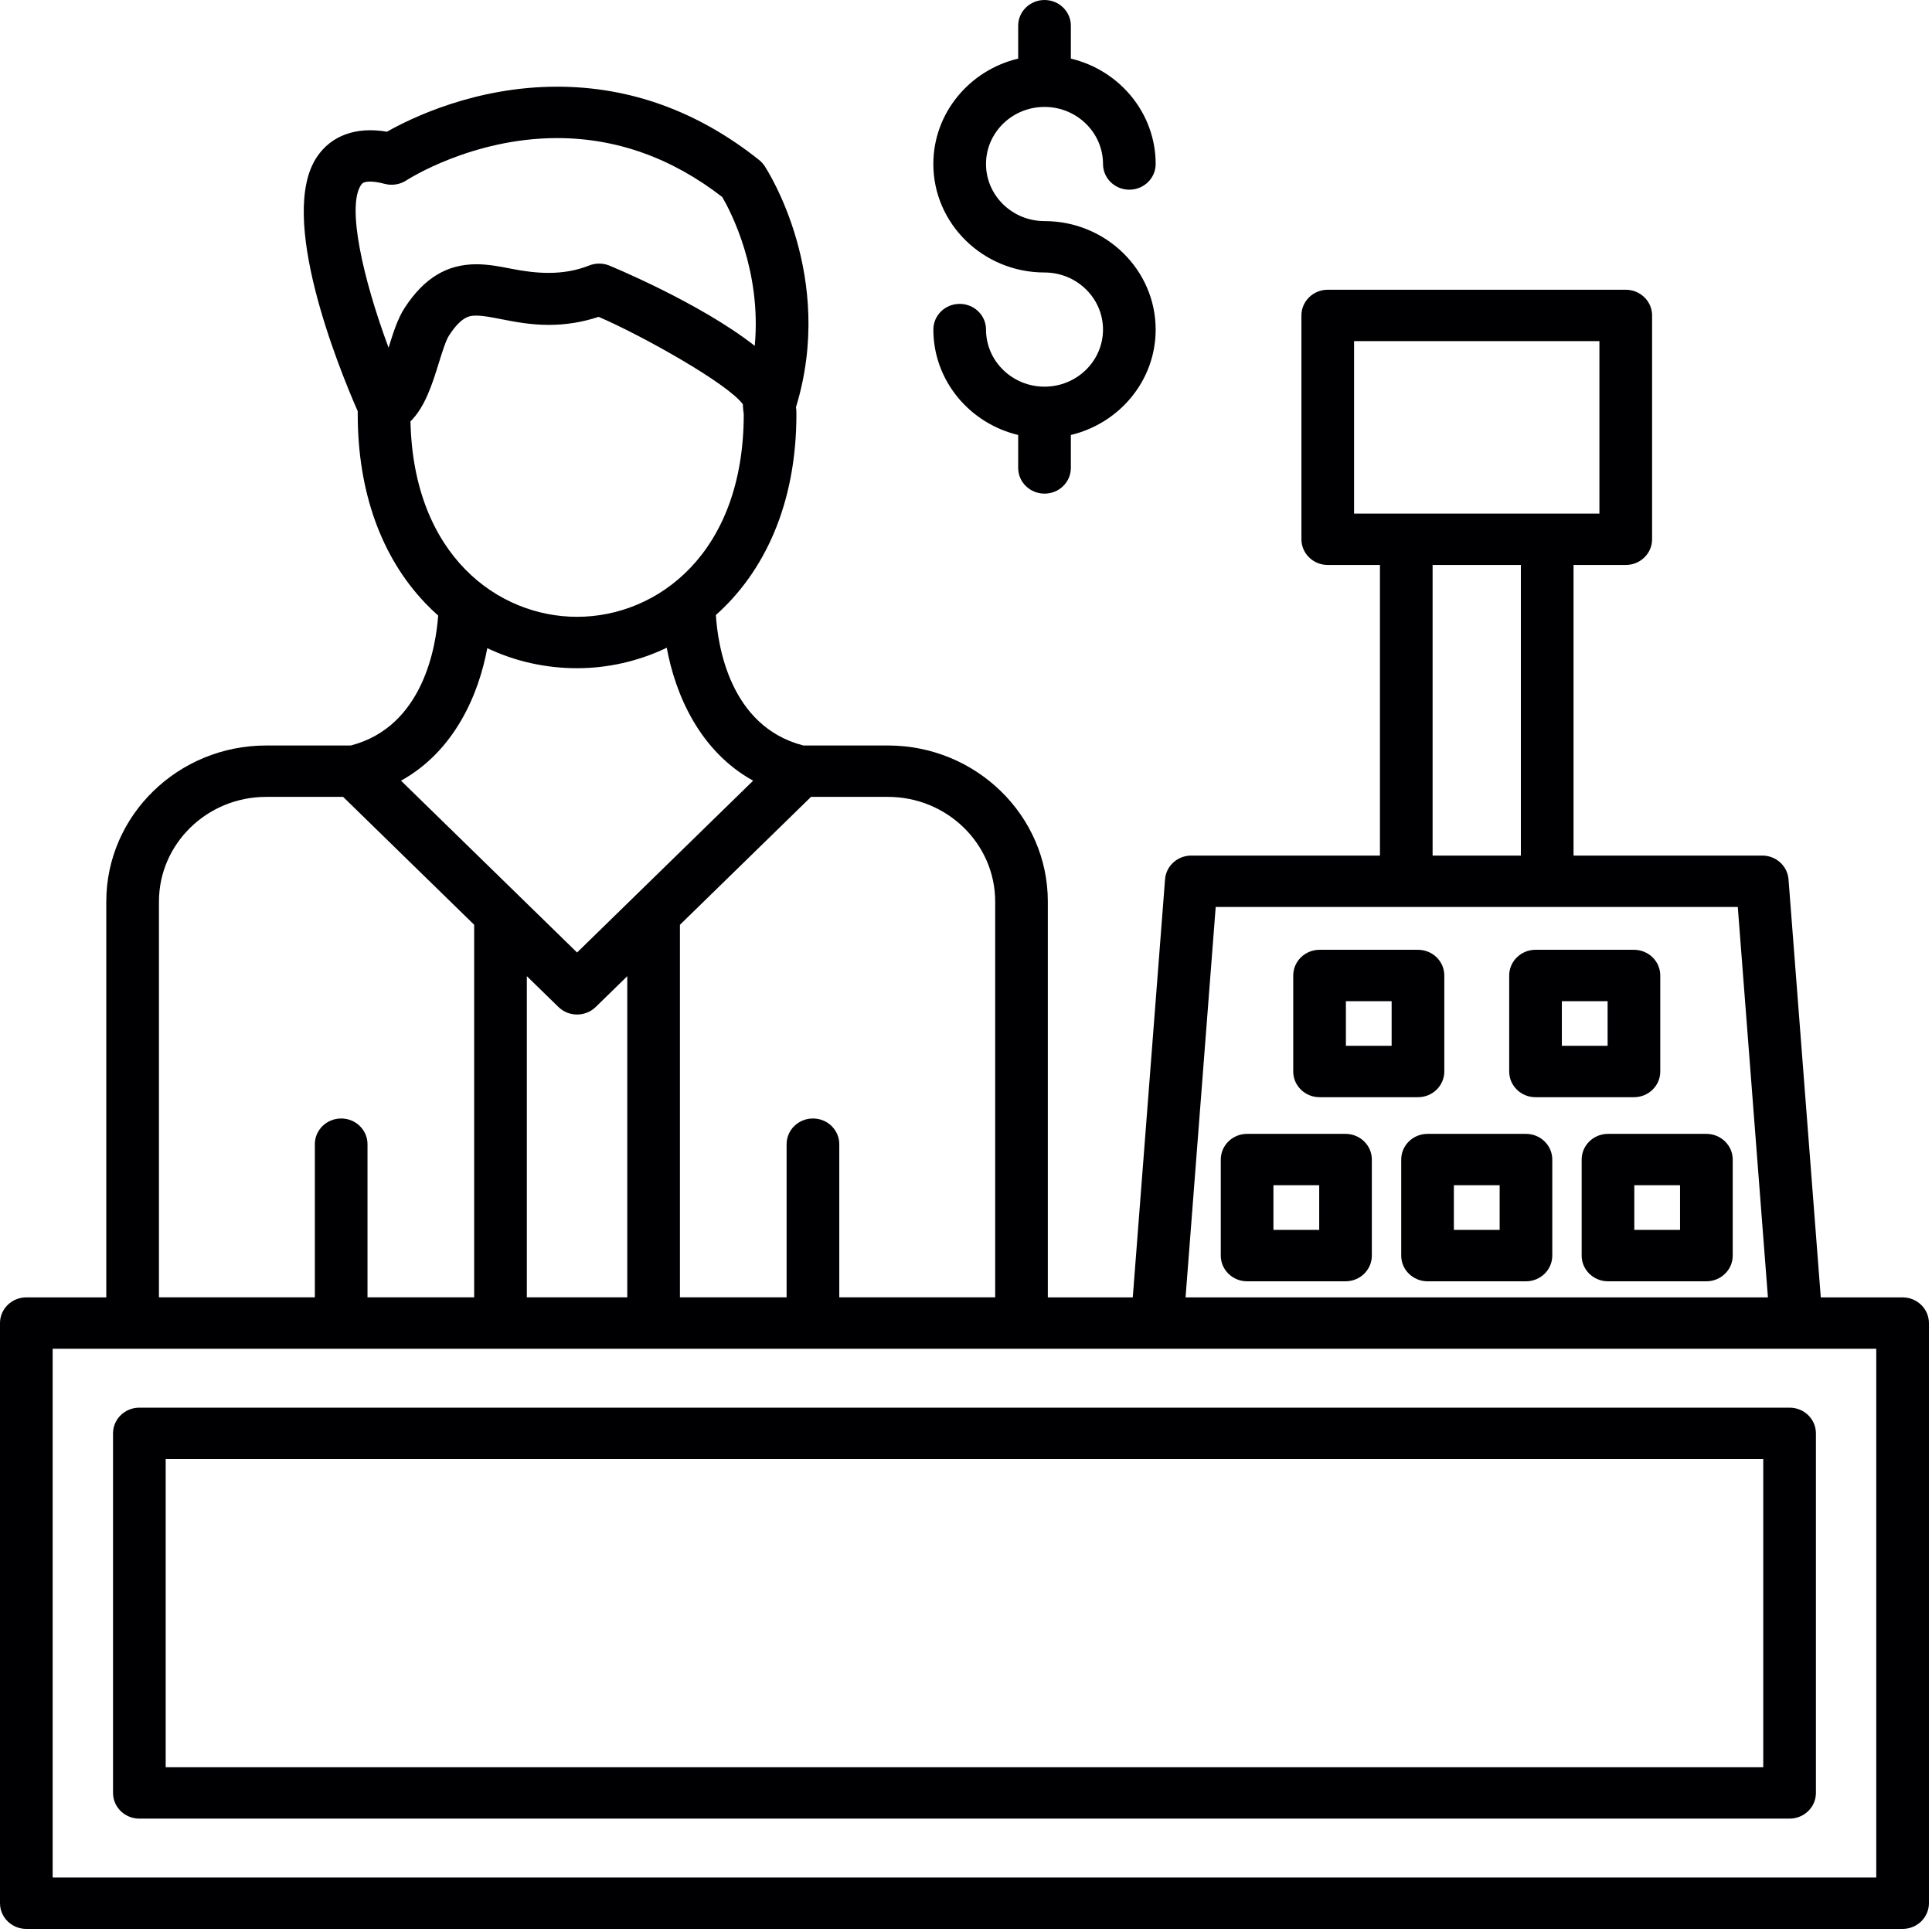
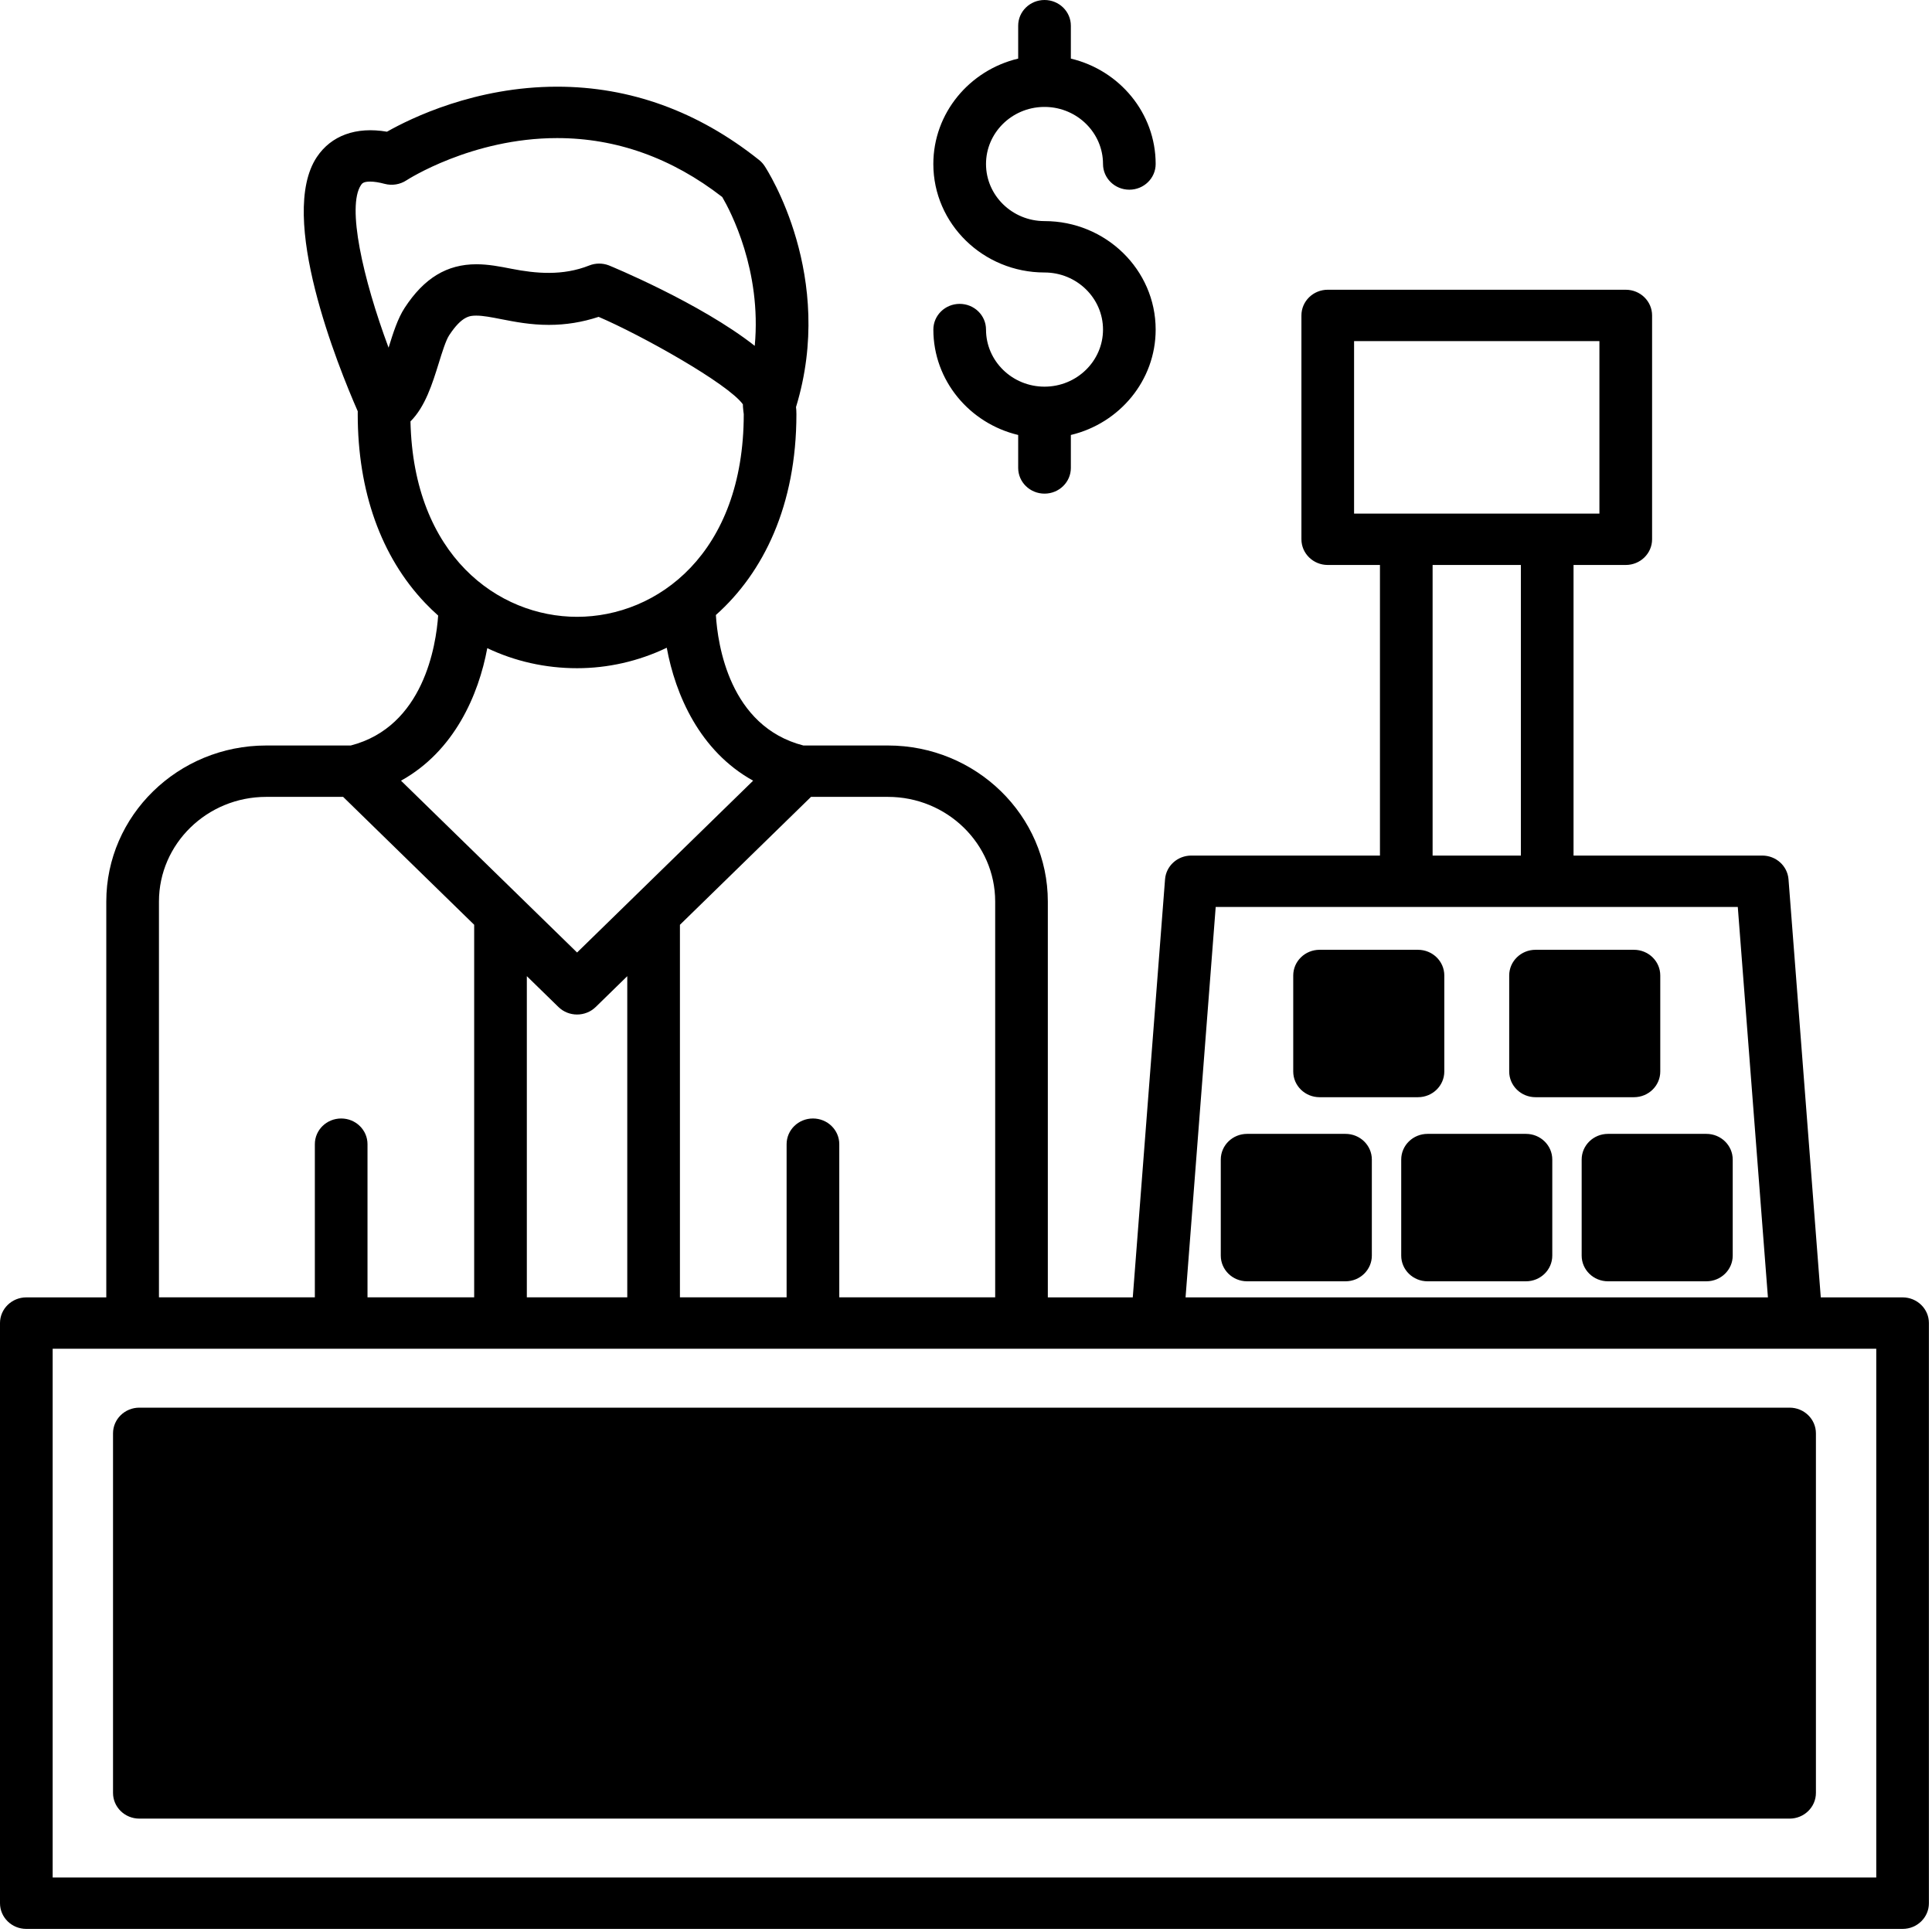
- <svg xmlns="http://www.w3.org/2000/svg" width="100%" height="100%" viewBox="0 0 313 313" version="1.1" xml:space="preserve" style="fill-rule:evenodd;clip-rule:evenodd;stroke-linejoin:round;stroke-miterlimit:2;">
-   <path d="M264.77,199.254l0,-7.235l7.411,0l0,7.235l-7.411,-0Zm11.676,8.327l-15.938,-0c-2.357,-0 -4.265,-1.866 -4.265,-4.162l-0,-15.559c-0,-2.301 1.908,-4.163 4.265,-4.163l15.938,0c2.357,0 4.269,1.862 4.269,4.163l-0,15.559c-0,2.296 -1.909,4.162 -4.269,4.162Zm-40.906,-8.327l-0,-7.235l7.416,0l-0,7.235l-7.416,-0Zm11.678,8.327l-15.944,-0c-2.356,-0 -4.265,-1.866 -4.265,-4.162l0,-15.559c0,-2.301 1.909,-4.163 4.265,-4.163l15.944,0c2.356,0 4.265,1.862 4.265,4.163l0,15.559c0,2.296 -1.909,4.162 -4.265,4.162Zm-40.912,-8.327l0,-7.235l7.416,0l0,7.235l-7.416,-0Zm11.679,8.327l-15.944,-0c-2.356,-0 -4.265,-1.866 -4.265,-4.162l-0,-15.559c-0,-2.301 1.909,-4.163 4.265,-4.163l15.944,0c2.356,0 4.265,1.862 4.265,4.163l-0,15.559c-0,2.296 -1.909,4.162 -4.265,4.162Zm35.048,-38.149l0,-7.234l7.414,-0l-0,7.234l-7.414,-0Zm11.679,8.324l-15.944,0c-2.354,0 -4.265,-1.862 -4.265,-4.162l0,-15.557c0,-2.299 1.911,-4.163 4.265,-4.163l15.944,-0c2.356,-0 4.265,1.864 4.265,4.163l0,15.557c0,2.3 -1.909,4.162 -4.265,4.162Zm-46.666,-8.324l-0,-7.234l7.411,-0l0,7.234l-7.411,-0Zm11.678,8.324l-15.94,0c-2.357,0 -4.269,-1.862 -4.269,-4.162l0,-15.557c0,-2.299 1.912,-4.163 4.269,-4.163l15.94,-0c2.355,-0 4.266,1.864 4.266,4.163l0,15.557c-0.005,2.3 -1.911,4.162 -4.266,4.162Zm-10.352,-94.552l0,-27.938l39.746,-0l0,27.938l-39.746,0Zm12.722,55.405l0,-47.079l14.299,-0l0,47.079l-14.299,-0Zm-172.131,-109.189c0.655,-0 1.449,0.123 2.364,0.369c1.199,0.315 2.488,0.104 3.519,-0.572c0.105,-0.069 10.566,-6.846 24.414,-6.846c9.585,0 18.582,3.212 26.75,9.547c1.342,2.295 6.402,11.894 5.265,24.113c-8.858,-6.97 -23.442,-12.964 -23.666,-13.049c-1.015,-0.381 -2.143,-0.371 -3.151,0.03c-4.316,1.715 -8.669,1.299 -12.585,0.534c-1.846,-0.363 -3.752,-0.734 -5.692,-0.734c-4.781,0 -8.47,2.238 -11.612,7.047c-1.147,1.757 -1.863,4.042 -2.617,6.467c-4.203,-11.291 -6.774,-22.894 -4.474,-26.339c0.168,-0.252 0.378,-0.567 1.485,-0.567Zm25.388,180.761l0,-52.037l5.122,4.999c0.833,0.812 1.924,1.217 3.017,1.217c1.091,-0 2.183,-0.405 3.018,-1.217l5.115,-4.994l0,52.032l-16.272,0Zm-34.343,0l-25.256,0l-0,-64.125c-0,-9.35 7.794,-16.955 17.374,-16.955l12.464,0l21.23,20.718l0,60.362l-17.281,0l0,-24.815c0,-2.3 -1.91,-4.162 -4.265,-4.162c-2.357,-0 -4.266,1.862 -4.266,4.162l-0,24.815Zm76.429,0l-17.283,0l-0,-60.355l21.236,-20.725l12.461,0c9.582,0 17.377,7.605 17.377,16.955l0,64.125l-25.258,0l-0,-24.815c-0,-2.3 -1.911,-4.162 -4.267,-4.162c-2.356,-0 -4.266,1.862 -4.266,4.162l0,24.815Zm-60.936,-141.913c2.387,-2.372 3.542,-6.088 4.587,-9.45c0.533,-1.722 1.14,-3.674 1.671,-4.484c2.089,-3.2 3.435,-3.2 4.418,-3.2c1.097,0 2.448,0.264 4.017,0.572c2.225,0.434 4.746,0.928 7.725,0.928c2.748,0 5.403,-0.426 8.063,-1.301c6.93,2.964 20.949,10.813 23.369,14.166c-0.003,0.161 0.003,0.32 0.02,0.479l0.002,0.015l0.001,0.006l-0,0.002c0.029,0.406 0.071,0.683 0.12,1.102c-0,22.553 -13.997,32.827 -27.003,32.827c-12.781,0 -26.516,-9.92 -26.99,-31.662Zm26.989,39.987c4.96,-0 9.936,-1.115 14.53,-3.316c1.391,7.581 5.319,16.74 13.994,21.538l-19.069,18.609l-0.145,0.142l-9.309,9.086l-28.525,-27.837c8.644,-4.786 12.575,-13.903 13.977,-21.47c4.481,2.128 9.417,3.248 14.547,3.248Zm-66.648,178.051l0,-49.928l258.82,-0l-0,49.928l-258.82,0Zm263.085,8.325l-267.35,0c-2.357,0 -4.266,-1.863 -4.266,-4.162l-0,-58.254c-0,-2.3 1.909,-4.163 4.266,-4.163l267.35,0c2.356,0 4.267,1.863 4.267,4.163l0,58.254c-0.002,2.299 -1.913,4.162 -4.267,4.162Zm-281.395,9.542l-0,-85.662l295.438,-0l-0,85.662l-295.438,-0Zm183.538,-93.987l4.883,-63.249l84.583,0l4.882,63.249l-94.348,-0Zm116.165,102.314c2.356,0 4.265,-1.866 4.265,-4.165l0,-93.987c0,-2.299 -1.909,-4.162 -4.265,-4.162l-13.254,-0l-5.227,-67.725c-0.168,-2.171 -2.021,-3.852 -4.253,-3.852l-30.574,-0l-0,-47.079l8.459,-0c2.354,-0 4.266,-1.864 4.266,-4.162l-0,-36.265c-0,-2.298 -1.909,-4.162 -4.266,-4.162l-48.279,-0.001c-2.354,-0 -4.266,1.864 -4.266,4.163l-0,36.263c-0,2.3 1.912,4.164 4.266,4.164l8.457,-0l-0,47.079l-30.565,-0c-2.232,-0 -4.087,1.678 -4.252,3.85l-5.228,67.727l-13.762,-0l-0,-64.129c-0,-13.94 -11.623,-25.281 -25.906,-25.281l-13.697,-0c-11.98,-3.088 -13.883,-16.362 -14.176,-21.14c7.715,-6.866 13.047,-17.778 13.048,-32.533c0,-0.546 -0.029,-0.873 -0.066,-1.154c6.464,-21.155 -4.611,-38.331 -5.092,-39.06c-0.242,-0.366 -0.541,-0.695 -0.89,-0.971c-9.881,-7.88 -20.888,-11.874 -32.718,-11.874c-13.254,0 -23.67,5.088 -27.568,7.294c-5.042,-0.864 -9.051,0.645 -11.361,4.104c-6.402,9.589 3.431,33.9 6.627,41.187l-0.003,0.474c0,12.496 3.773,23.07 10.91,30.574c0.682,0.718 1.391,1.4 2.12,2.049c-0.337,4.82 -2.346,17.995 -14.156,21.05l-13.703,0.001c-14.285,-0 -25.906,11.343 -25.906,25.281l0,64.128l-12.955,-0c-2.355,-0 -4.265,1.863 -4.265,4.162l0,93.987c0,2.299 1.91,4.165 4.265,4.165l303.97,0Zm-139.013,-232.527c-2.357,-0 -4.268,-1.864 -4.268,-4.162l-0,-5.342c-7.878,-1.876 -13.742,-8.819 -13.742,-17.076c-0,-2.3 1.908,-4.163 4.265,-4.163c2.356,-0 4.265,1.863 4.265,4.163c-0,5.102 4.251,9.249 9.478,9.249l0.002,-0c5.224,-0.001 9.475,-4.148 9.475,-9.249c-0,-5.1 -4.253,-9.248 -9.477,-9.248c-9.933,-0 -18.012,-7.884 -18.012,-17.575c-0,-8.258 5.868,-15.203 13.746,-17.077l-0,-5.331c-0,-2.298 1.911,-4.162 4.268,-4.162c2.354,0 4.265,1.864 4.265,4.162l0,5.331c7.876,1.875 13.74,8.82 13.74,17.077c0,2.298 -1.908,4.162 -4.265,4.162c-2.356,0 -4.265,-1.864 -4.265,-4.162c-0,-5.03 -4.138,-9.134 -9.266,-9.245l-0.209,0.005l-0.211,-0.005c-5.131,0.108 -9.269,4.213 -9.269,9.245c-0,5.101 4.251,9.25 9.478,9.25c9.929,-0 18.007,7.885 18.007,17.576c0.003,8.252 -5.861,15.199 -13.74,17.073l0,5.342c0,2.297 -1.911,4.162 -4.265,4.162Z" style="fill:#000002;" />
+ <svg xmlns="http://www.w3.org/2000/svg" width="100%" height="100%" viewBox="0 0 313 313" version="1.1" xml:space="preserve" style="fill-rule:evenodd">
+   <path d="M264.77,199.254l0,-7.235l7.411,0l0,7.235l-7.411,-0Zm11.676,8.327l-15.938,-0c-2.357,-0 -4.265,-1.866 -4.265,-4.162l-0,-15.559c-0,-2.301 1.908,-4.163 4.265,-4.163l15.938,0c2.357,0 4.269,1.862 4.269,4.163l-0,15.559c-0,2.296 -1.909,4.162 -4.269,4.162Zm-40.906,-8.327l-0,-7.235l7.416,0l-0,7.235l-7.416,-0Zm11.678,8.327l-15.944,-0c-2.356,-0 -4.265,-1.866 -4.265,-4.162l0,-15.559c0,-2.301 1.909,-4.163 4.265,-4.163l15.944,0c2.356,0 4.265,1.862 4.265,4.163l0,15.559c0,2.296 -1.909,4.162 -4.265,4.162Zm-40.912,-8.327l0,-7.235l7.416,0l0,7.235l-7.416,-0Zm11.679,8.327l-15.944,-0c-2.356,-0 -4.265,-1.866 -4.265,-4.162l-0,-15.559c-0,-2.301 1.909,-4.163 4.265,-4.163l15.944,0c2.356,0 4.265,1.862 4.265,4.163l-0,15.559c-0,2.296 -1.909,4.162 -4.265,4.162Zm35.048,-38.149l0,-7.234l7.414,-0l-0,7.234l-7.414,-0Zm11.679,8.324l-15.944,0c-2.354,0 -4.265,-1.862 -4.265,-4.162l0,-15.557c0,-2.299 1.911,-4.163 4.265,-4.163l15.944,-0c2.356,-0 4.265,1.864 4.265,4.163l0,15.557c0,2.3 -1.909,4.162 -4.265,4.162Zm-46.666,-8.324l-0,-7.234l7.411,-0l0,7.234l-7.411,-0Zm11.678,8.324l-15.94,0c-2.357,0 -4.269,-1.862 -4.269,-4.162l0,-15.557c0,-2.299 1.912,-4.163 4.269,-4.163l15.94,-0c2.355,-0 4.266,1.864 4.266,4.163l0,15.557c-0.005,2.3 -1.911,4.162 -4.266,4.162Zm-10.352,-94.552l0,-27.938l39.746,-0l0,27.938l-39.746,0Zm12.722,55.405l0,-47.079l14.299,-0l0,47.079l-14.299,-0Zm-172.131,-109.189c0.655,-0 1.449,0.123 2.364,0.369c1.199,0.315 2.488,0.104 3.519,-0.572c0.105,-0.069 10.566,-6.846 24.414,-6.846c9.585,0 18.582,3.212 26.75,9.547c1.342,2.295 6.402,11.894 5.265,24.113c-8.858,-6.97 -23.442,-12.964 -23.666,-13.049c-1.015,-0.381 -2.143,-0.371 -3.151,0.03c-4.316,1.715 -8.669,1.299 -12.585,0.534c-1.846,-0.363 -3.752,-0.734 -5.692,-0.734c-4.781,0 -8.47,2.238 -11.612,7.047c-1.147,1.757 -1.863,4.042 -2.617,6.467c-4.203,-11.291 -6.774,-22.894 -4.474,-26.339c0.168,-0.252 0.378,-0.567 1.485,-0.567Zm25.388,180.761l0,-52.037l5.122,4.999c0.833,0.812 1.924,1.217 3.017,1.217c1.091,-0 2.183,-0.405 3.018,-1.217l5.115,-4.994l0,52.032l-16.272,0Zm-34.343,0l-25.256,0l-0,-64.125c-0,-9.35 7.794,-16.955 17.374,-16.955l12.464,0l21.23,20.718l0,60.362l-17.281,0l0,-24.815c0,-2.3 -1.91,-4.162 -4.265,-4.162c-2.357,-0 -4.266,1.862 -4.266,4.162l-0,24.815Zm76.429,0l-17.283,0l-0,-60.355l21.236,-20.725l12.461,0c9.582,0 17.377,7.605 17.377,16.955l0,64.125l-25.258,0l-0,-24.815c-0,-2.3 -1.911,-4.162 -4.267,-4.162c-2.356,-0 -4.266,1.862 -4.266,4.162l0,24.815Zm-60.936,-141.913c2.387,-2.372 3.542,-6.088 4.587,-9.45c0.533,-1.722 1.14,-3.674 1.671,-4.484c2.089,-3.2 3.435,-3.2 4.418,-3.2c1.097,0 2.448,0.264 4.017,0.572c2.225,0.434 4.746,0.928 7.725,0.928c2.748,0 5.403,-0.426 8.063,-1.301c6.93,2.964 20.949,10.813 23.369,14.166c-0.003,0.161 0.003,0.32 0.02,0.479l0.002,0.015l0.001,0.006l-0,0.002c0.029,0.406 0.071,0.683 0.12,1.102c-0,22.553 -13.997,32.827 -27.003,32.827c-12.781,0 -26.516,-9.92 -26.99,-31.662Zm26.989,39.987c4.96,-0 9.936,-1.115 14.53,-3.316c1.391,7.581 5.319,16.74 13.994,21.538l-19.069,18.609l-0.145,0.142l-9.309,9.086l-28.525,-27.837c8.644,-4.786 12.575,-13.903 13.977,-21.47c4.481,2.128 9.417,3.248 14.547,3.248Zm-66.648,178.051l0,-49.928l258.82,-0l-0,49.928l-258.82,0Zm263.085,8.325l-267.35,0c-2.357,0 -4.266,-1.863 -4.266,-4.162l-0,-58.254c-0,-2.3 1.909,-4.163 4.266,-4.163l267.35,0c2.356,0 4.267,1.863 4.267,4.163l0,58.254c-0.002,2.299 -1.913,4.162 -4.267,4.162Zm-281.395,9.542l-0,-85.662l295.438,-0l-0,85.662l-295.438,-0Zm183.538,-93.987l4.883,-63.249l84.583,0l4.882,63.249l-94.348,-0Zm116.165,102.314c2.356,0 4.265,-1.866 4.265,-4.165l0,-93.987c0,-2.299 -1.909,-4.162 -4.265,-4.162l-13.254,-0l-5.227,-67.725c-0.168,-2.171 -2.021,-3.852 -4.253,-3.852l-30.574,-0l-0,-47.079l8.459,-0c2.354,-0 4.266,-1.864 4.266,-4.162l-0,-36.265c-0,-2.298 -1.909,-4.162 -4.266,-4.162l-48.279,-0.001c-2.354,-0 -4.266,1.864 -4.266,4.163l-0,36.263c-0,2.3 1.912,4.164 4.266,4.164l8.457,-0l-0,47.079l-30.565,-0c-2.232,-0 -4.087,1.678 -4.252,3.85l-5.228,67.727l-13.762,-0l-0,-64.129c-0,-13.94 -11.623,-25.281 -25.906,-25.281l-13.697,-0c-11.98,-3.088 -13.883,-16.362 -14.176,-21.14c7.715,-6.866 13.047,-17.778 13.048,-32.533c0,-0.546 -0.029,-0.873 -0.066,-1.154c6.464,-21.155 -4.611,-38.331 -5.092,-39.06c-0.242,-0.366 -0.541,-0.695 -0.89,-0.971c-9.881,-7.88 -20.888,-11.874 -32.718,-11.874c-13.254,0 -23.67,5.088 -27.568,7.294c-5.042,-0.864 -9.051,0.645 -11.361,4.104c-6.402,9.589 3.431,33.9 6.627,41.187l-0.003,0.474c0,12.496 3.773,23.07 10.91,30.574c0.682,0.718 1.391,1.4 2.12,2.049c-0.337,4.82 -2.346,17.995 -14.156,21.05l-13.703,0.001c-14.285,-0 -25.906,11.343 -25.906,25.281l0,64.128l-12.955,-0c-2.355,-0 -4.265,1.863 -4.265,4.162l0,93.987c0,2.299 1.91,4.165 4.265,4.165l303.97,0Zm-139.013,-232.527c-2.357,-0 -4.268,-1.864 -4.268,-4.162l-0,-5.342c-7.878,-1.876 -13.742,-8.819 -13.742,-17.076c-0,-2.3 1.908,-4.163 4.265,-4.163c2.356,-0 4.265,1.863 4.265,4.163c-0,5.102 4.251,9.249 9.478,9.249l0.002,-0c5.224,-0.001 9.475,-4.148 9.475,-9.249c-0,-5.1 -4.253,-9.248 -9.477,-9.248c-9.933,-0 -18.012,-7.884 -18.012,-17.575c-0,-8.258 5.868,-15.203 13.746,-17.077l-0,-5.331c-0,-2.298 1.911,-4.162 4.268,-4.162c2.354,0 4.265,1.864 4.265,4.162l0,5.331c7.876,1.875 13.74,8.82 13.74,17.077c0,2.298 -1.908,4.162 -4.265,4.162c-2.356,0 -4.265,-1.864 -4.265,-4.162c-0,-5.03 -4.138,-9.134 -9.266,-9.245l-0.209,0.005l-0.211,-0.005c-5.131,0.108 -9.269,4.213 -9.269,9.245c-0,5.101 4.251,9.25 9.478,9.25c9.929,-0 18.007,7.885 18.007,17.576c0.003,8.252 -5.861,15.199 -13.74,17.073l0,5.342c0,2.297 -1.911,4.162 -4.265,4.162Z" style="fill-rule:nonzero;" />
</svg>
